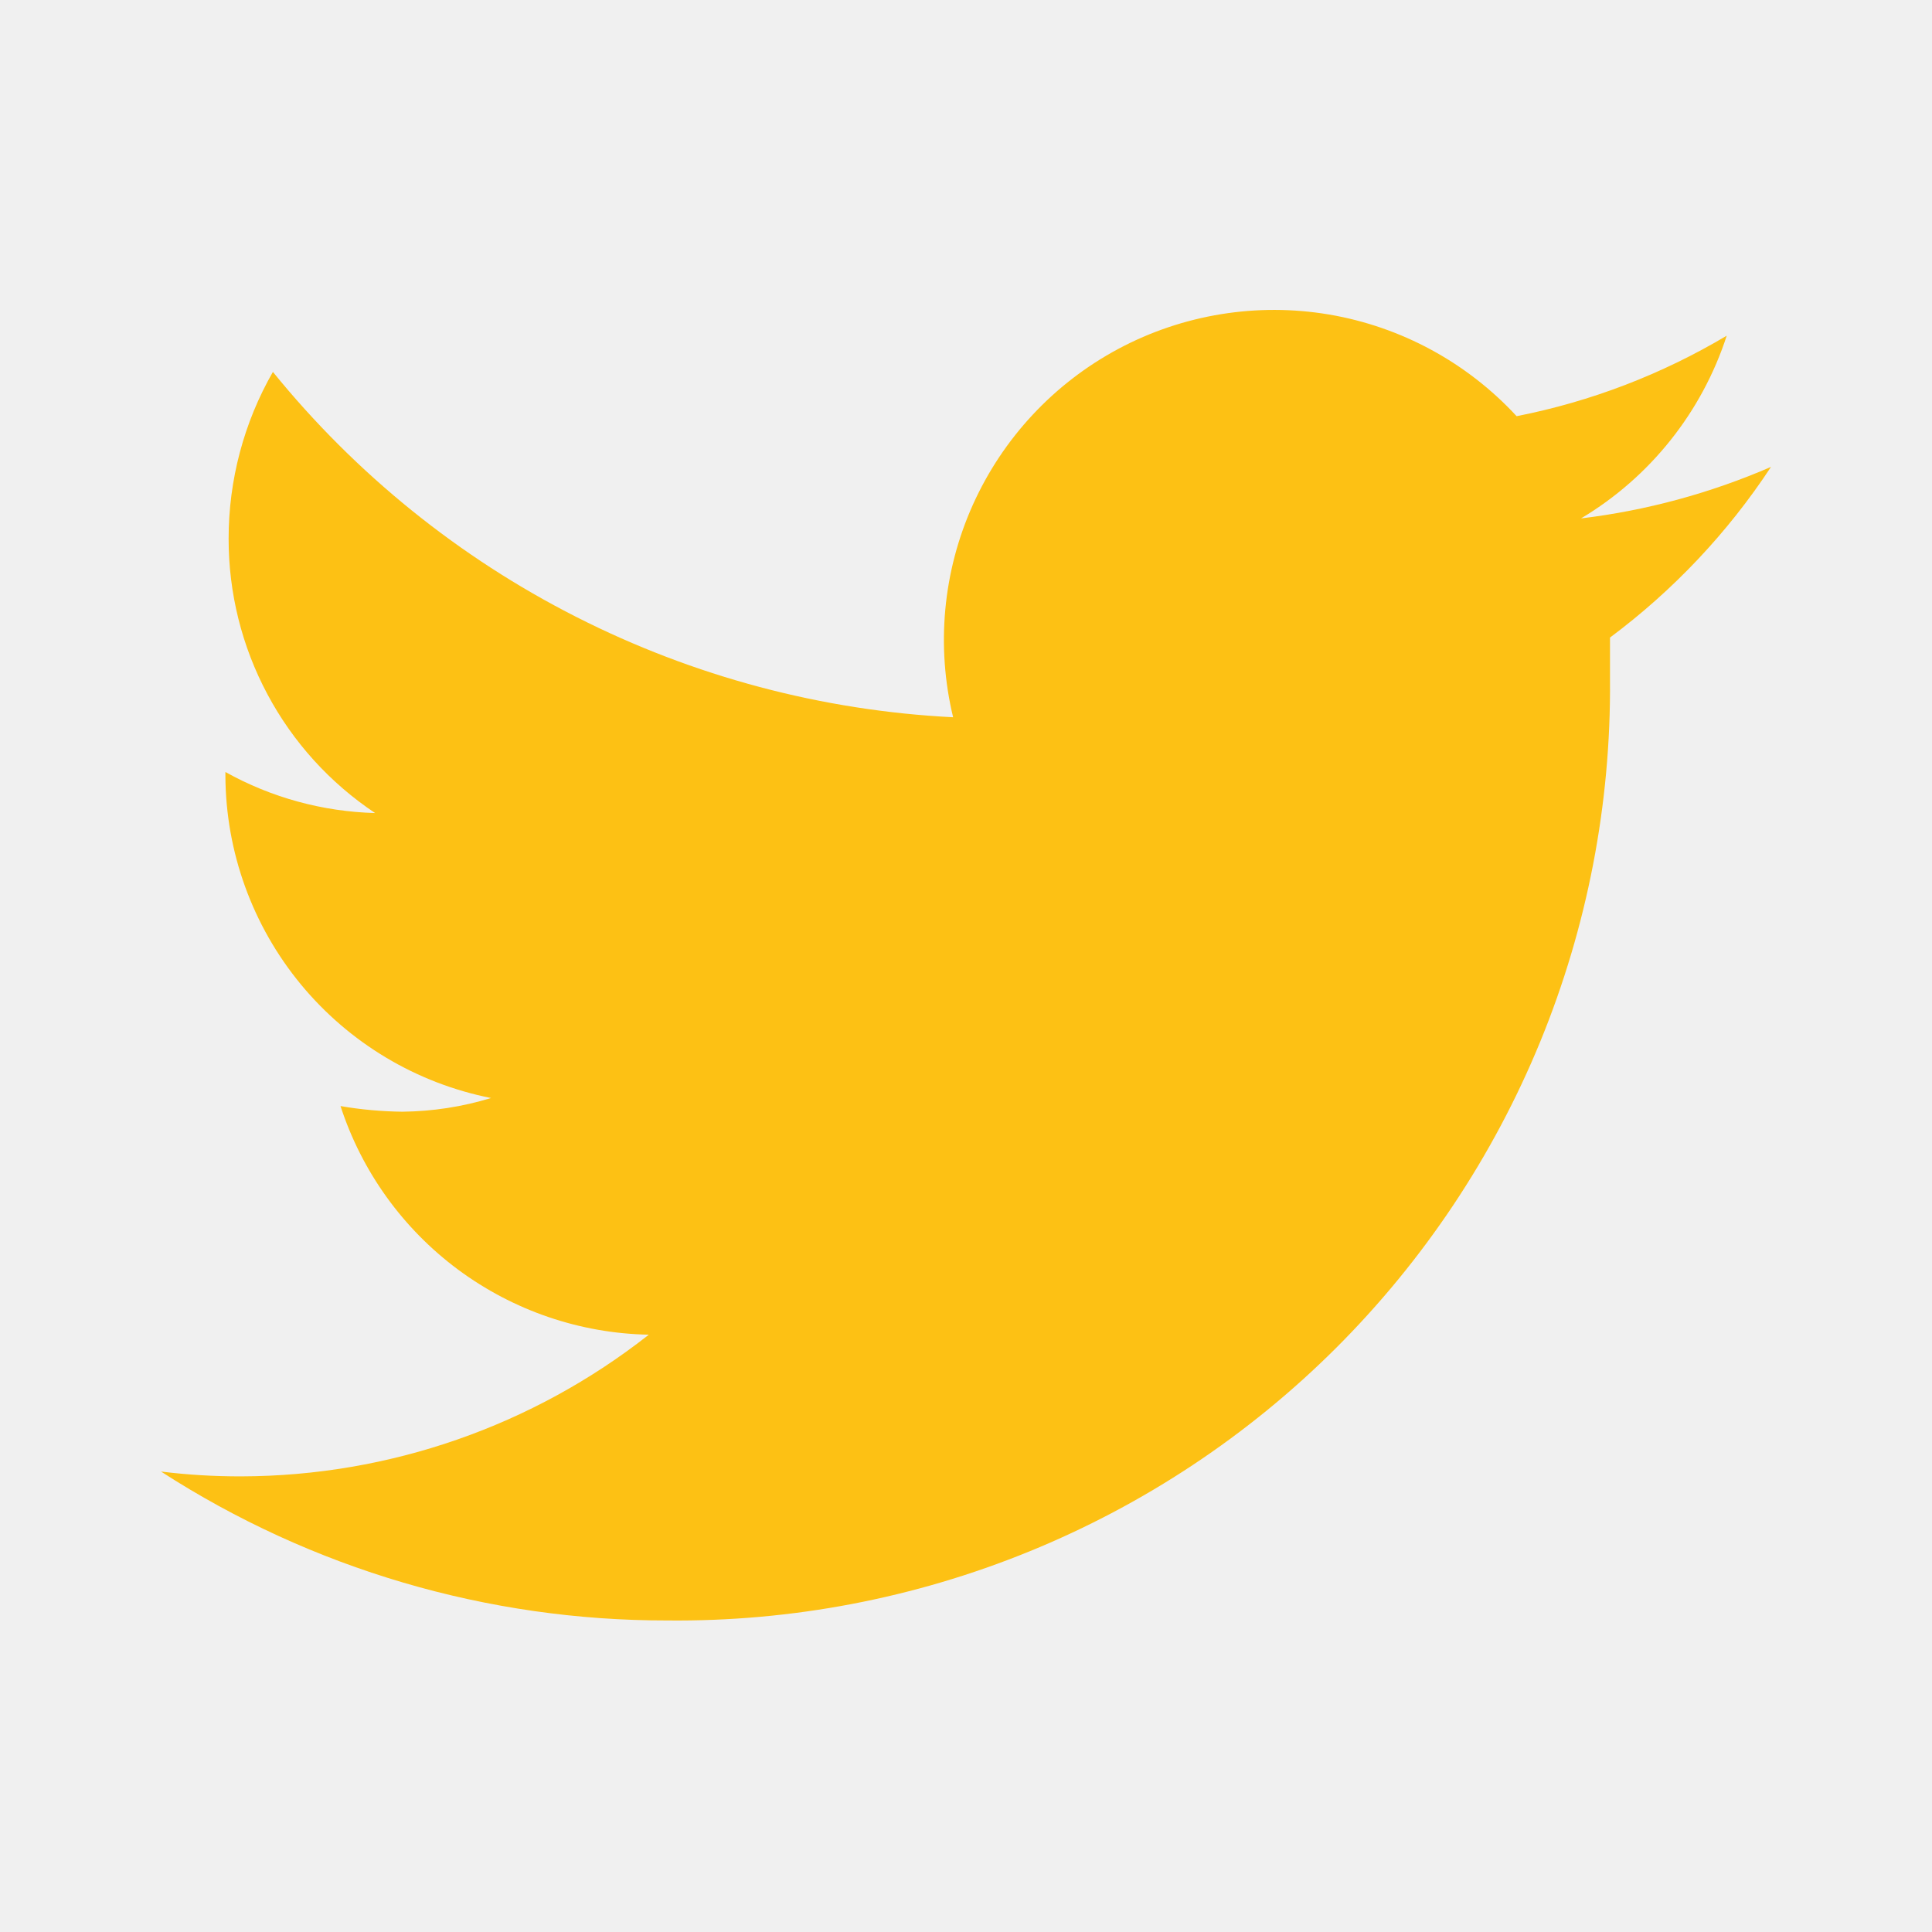
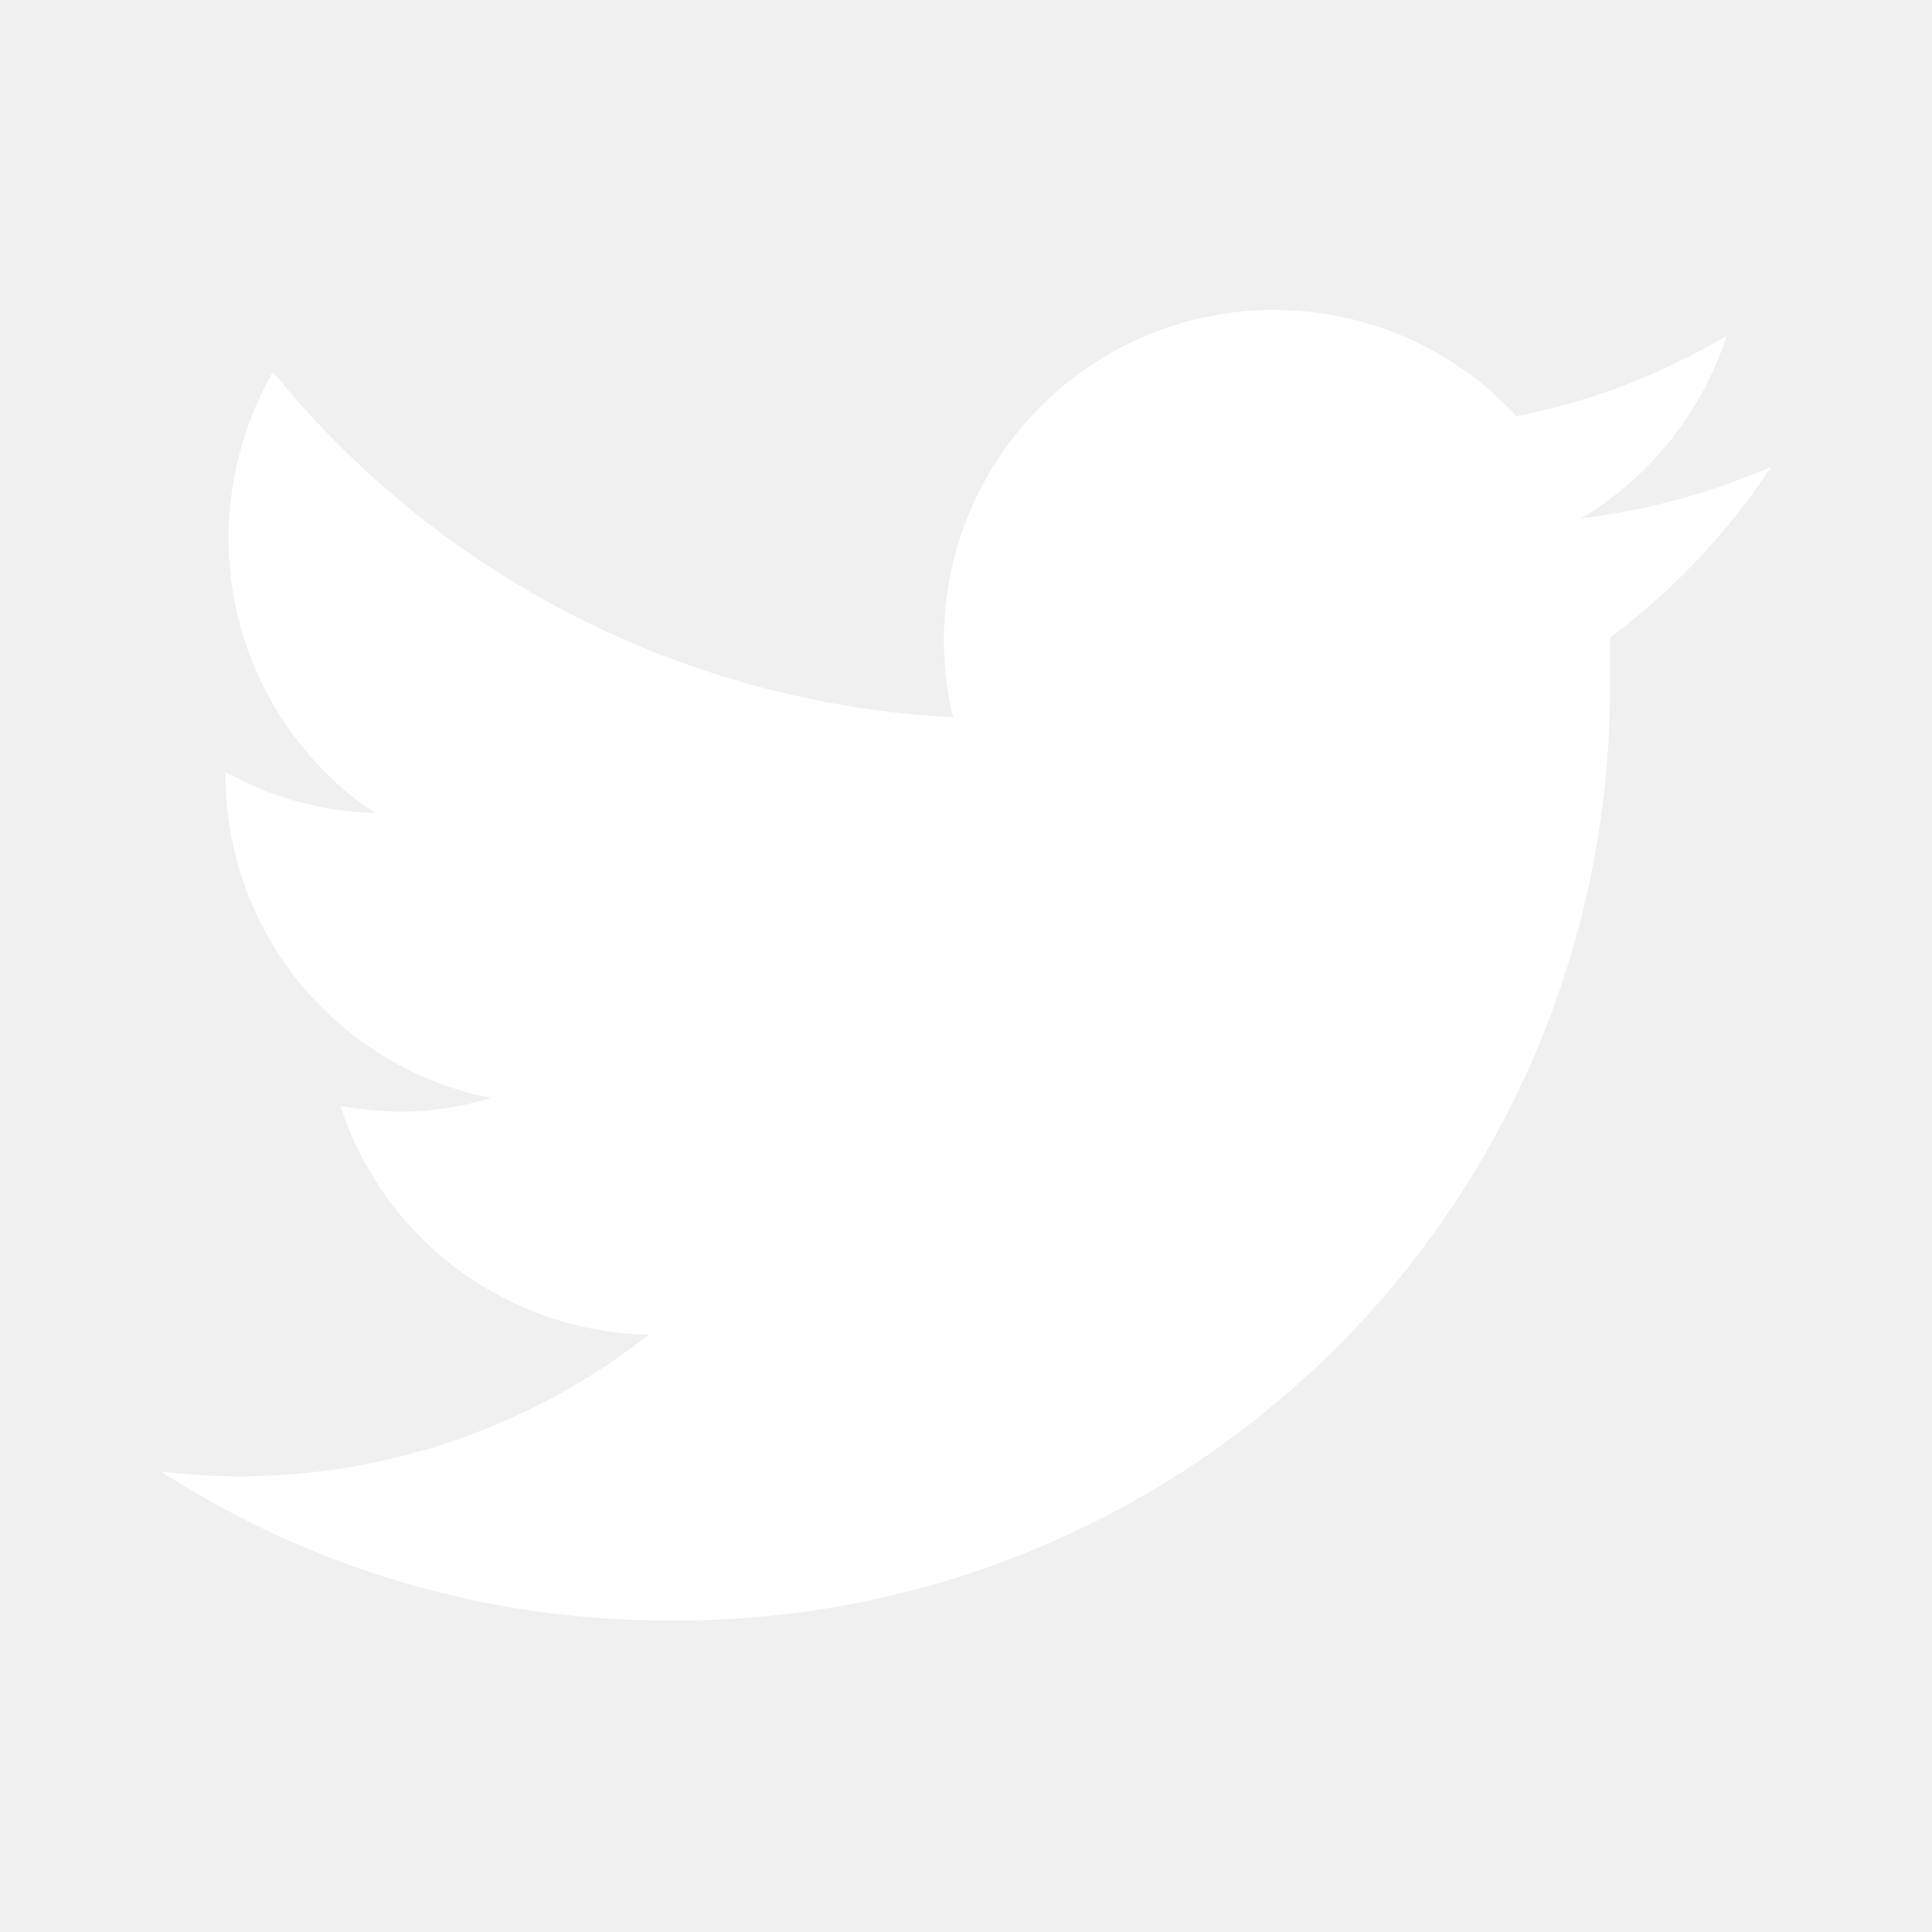
<svg xmlns="http://www.w3.org/2000/svg" width="24" height="24" viewBox="0 0 24 24" fill="none">
-   <path d="M22 5.8C21.248 6.126 20.453 6.342 19.64 6.44C20.498 5.928 21.141 5.121 21.45 4.17C20.644 4.65 19.761 4.989 18.84 5.17C18.224 4.503 17.405 4.059 16.51 3.907C15.615 3.756 14.694 3.906 13.894 4.333C13.093 4.761 12.457 5.443 12.085 6.271C11.713 7.099 11.627 8.028 11.84 8.91C10.209 8.828 8.614 8.403 7.159 7.664C5.703 6.925 4.419 5.888 3.39 4.62C3.029 5.25 2.84 5.964 2.84 6.69C2.839 7.365 3.004 8.029 3.322 8.624C3.639 9.219 4.099 9.726 4.66 10.1C4.008 10.082 3.37 9.908 2.8 9.59V9.64C2.805 10.585 3.136 11.499 3.737 12.228C4.339 12.957 5.173 13.456 6.1 13.64C5.743 13.749 5.373 13.806 5 13.81C4.742 13.807 4.484 13.784 4.23 13.74C4.494 14.553 5.005 15.263 5.691 15.772C6.378 16.281 7.206 16.564 8.06 16.58C6.617 17.715 4.836 18.335 3 18.34C2.666 18.341 2.332 18.321 2 18.28C3.874 19.491 6.059 20.133 8.29 20.13C9.83 20.146 11.357 19.855 12.783 19.274C14.209 18.693 15.505 17.834 16.595 16.747C17.685 15.659 18.548 14.366 19.133 12.941C19.717 11.517 20.012 9.99 20 8.45C20 8.28 20 8.1 20 7.92C20.785 7.335 21.462 6.618 22 5.8Z" fill="#FDC114" />
+   <path d="M22 5.8C21.248 6.126 20.453 6.342 19.64 6.44C20.498 5.928 21.141 5.121 21.45 4.17C20.644 4.65 19.761 4.989 18.84 5.17C18.224 4.503 17.405 4.059 16.51 3.907C15.615 3.756 14.694 3.906 13.894 4.333C13.093 4.761 12.457 5.443 12.085 6.271C11.713 7.099 11.627 8.028 11.84 8.91C10.209 8.828 8.614 8.403 7.159 7.664C5.703 6.925 4.419 5.888 3.39 4.62C3.029 5.25 2.84 5.964 2.84 6.69C2.839 7.365 3.004 8.029 3.322 8.624C3.639 9.219 4.099 9.726 4.66 10.1C4.008 10.082 3.37 9.908 2.8 9.59V9.64C2.805 10.585 3.136 11.499 3.737 12.228C4.339 12.957 5.173 13.456 6.1 13.64C5.743 13.749 5.373 13.806 5 13.81C4.742 13.807 4.484 13.784 4.23 13.74C4.494 14.553 5.005 15.263 5.691 15.772C6.378 16.281 7.206 16.564 8.06 16.58C6.617 17.715 4.836 18.335 3 18.34C2.666 18.341 2.332 18.321 2 18.28C3.874 19.491 6.059 20.133 8.29 20.13C9.83 20.146 11.357 19.855 12.783 19.274C14.209 18.693 15.505 17.834 16.595 16.747C17.685 15.659 18.548 14.366 19.133 12.941C19.717 11.517 20.012 9.99 20 8.45C20 8.28 20 8.1 20 7.92C20.785 7.335 21.462 6.618 22 5.8Z" fill="white" />
</svg>
